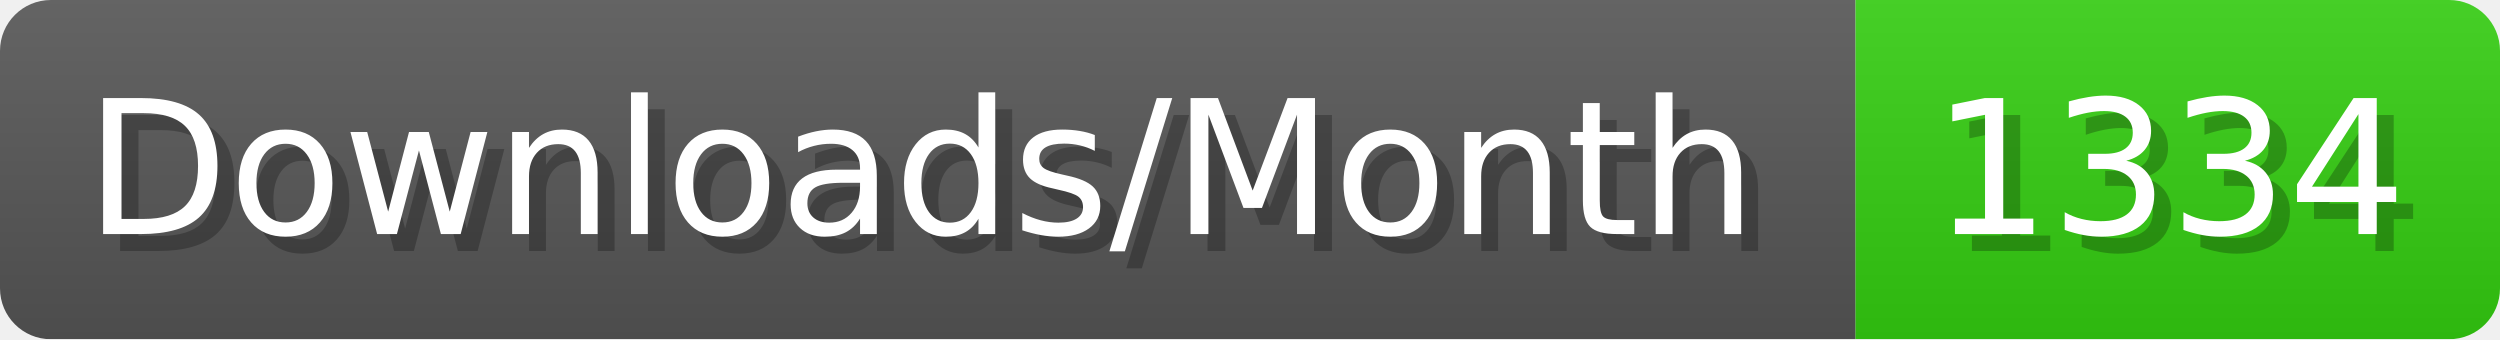
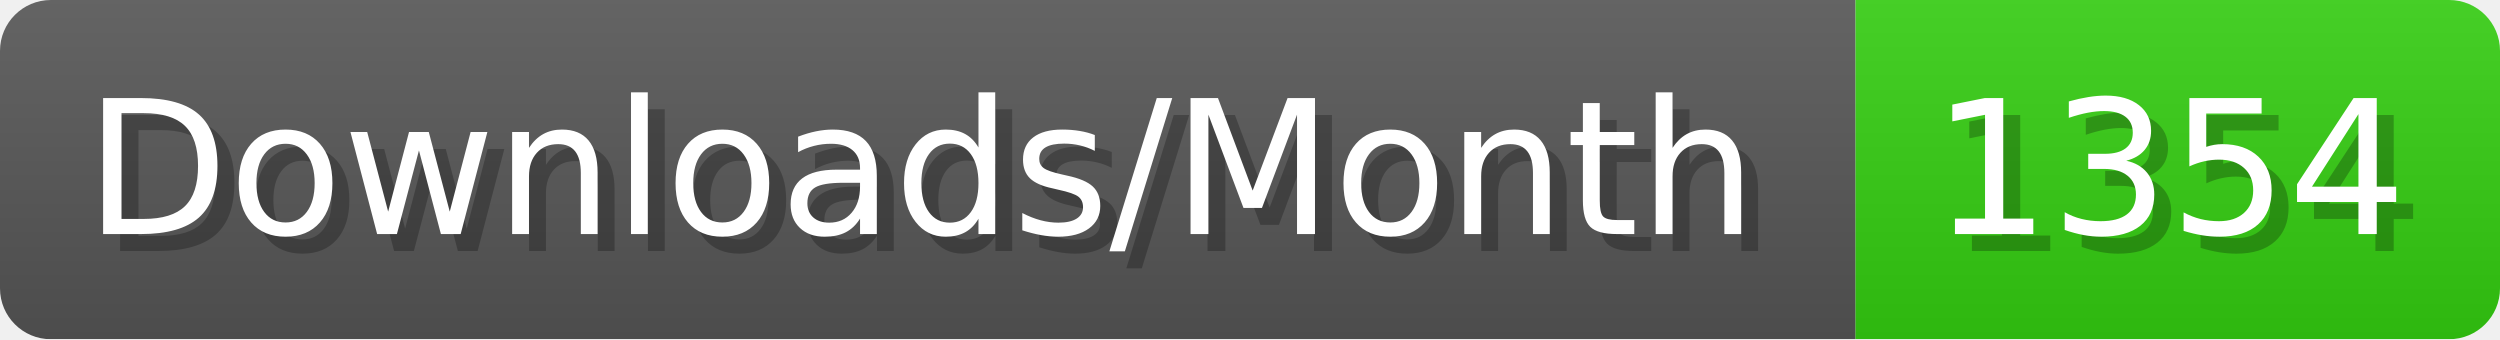
- <svg xmlns="http://www.w3.org/2000/svg" width="147.4" height="20" viewBox="0 0 1474 200" role="img" aria-label="Downloads/Month: 1334">
+ <svg xmlns="http://www.w3.org/2000/svg" width="147.4" height="20" viewBox="0 0 1474 200" role="img" aria-label="Downloads/Month: 1354">
  <linearGradient id="YlXUI" x2="0" y2="100%">
    <stop offset="0" stop-opacity=".1" stop-color="#EEE" />
    <stop offset="1" stop-opacity=".1" />
  </linearGradient>
  <mask id="JHhop">
    <rect width="1474" height="200" rx="30" fill="#FFF" />
  </mask>
  <g mask="url(#JHhop)">
    <rect width="1094" height="200" fill="#555" />
    <rect width="380" height="200" fill="#3C1" x="1094" />
    <rect width="1474" height="200" fill="url(#YlXUI)" />
  </g>
  <g aria-hidden="true" fill="#fff" text-anchor="start" font-family="Verdana,DejaVu Sans,sans-serif" font-size="110">
    <text x="60" y="148" textLength="994" fill="#000" opacity="0.25">Downloads/Month</text>
    <text x="50" y="138" textLength="994">Downloads/Month</text>
-     <text x="1149" y="148" textLength="280" fill="#000" opacity="0.25">1334</text>
-     <text x="1139" y="138" textLength="280">1334</text>
+     <text x="1149" y="148" textLength="280" fill="#000" opacity="0.25">1354</text>
+     <text x="1139" y="138" textLength="280">1354</text>
  </g>
</svg>
